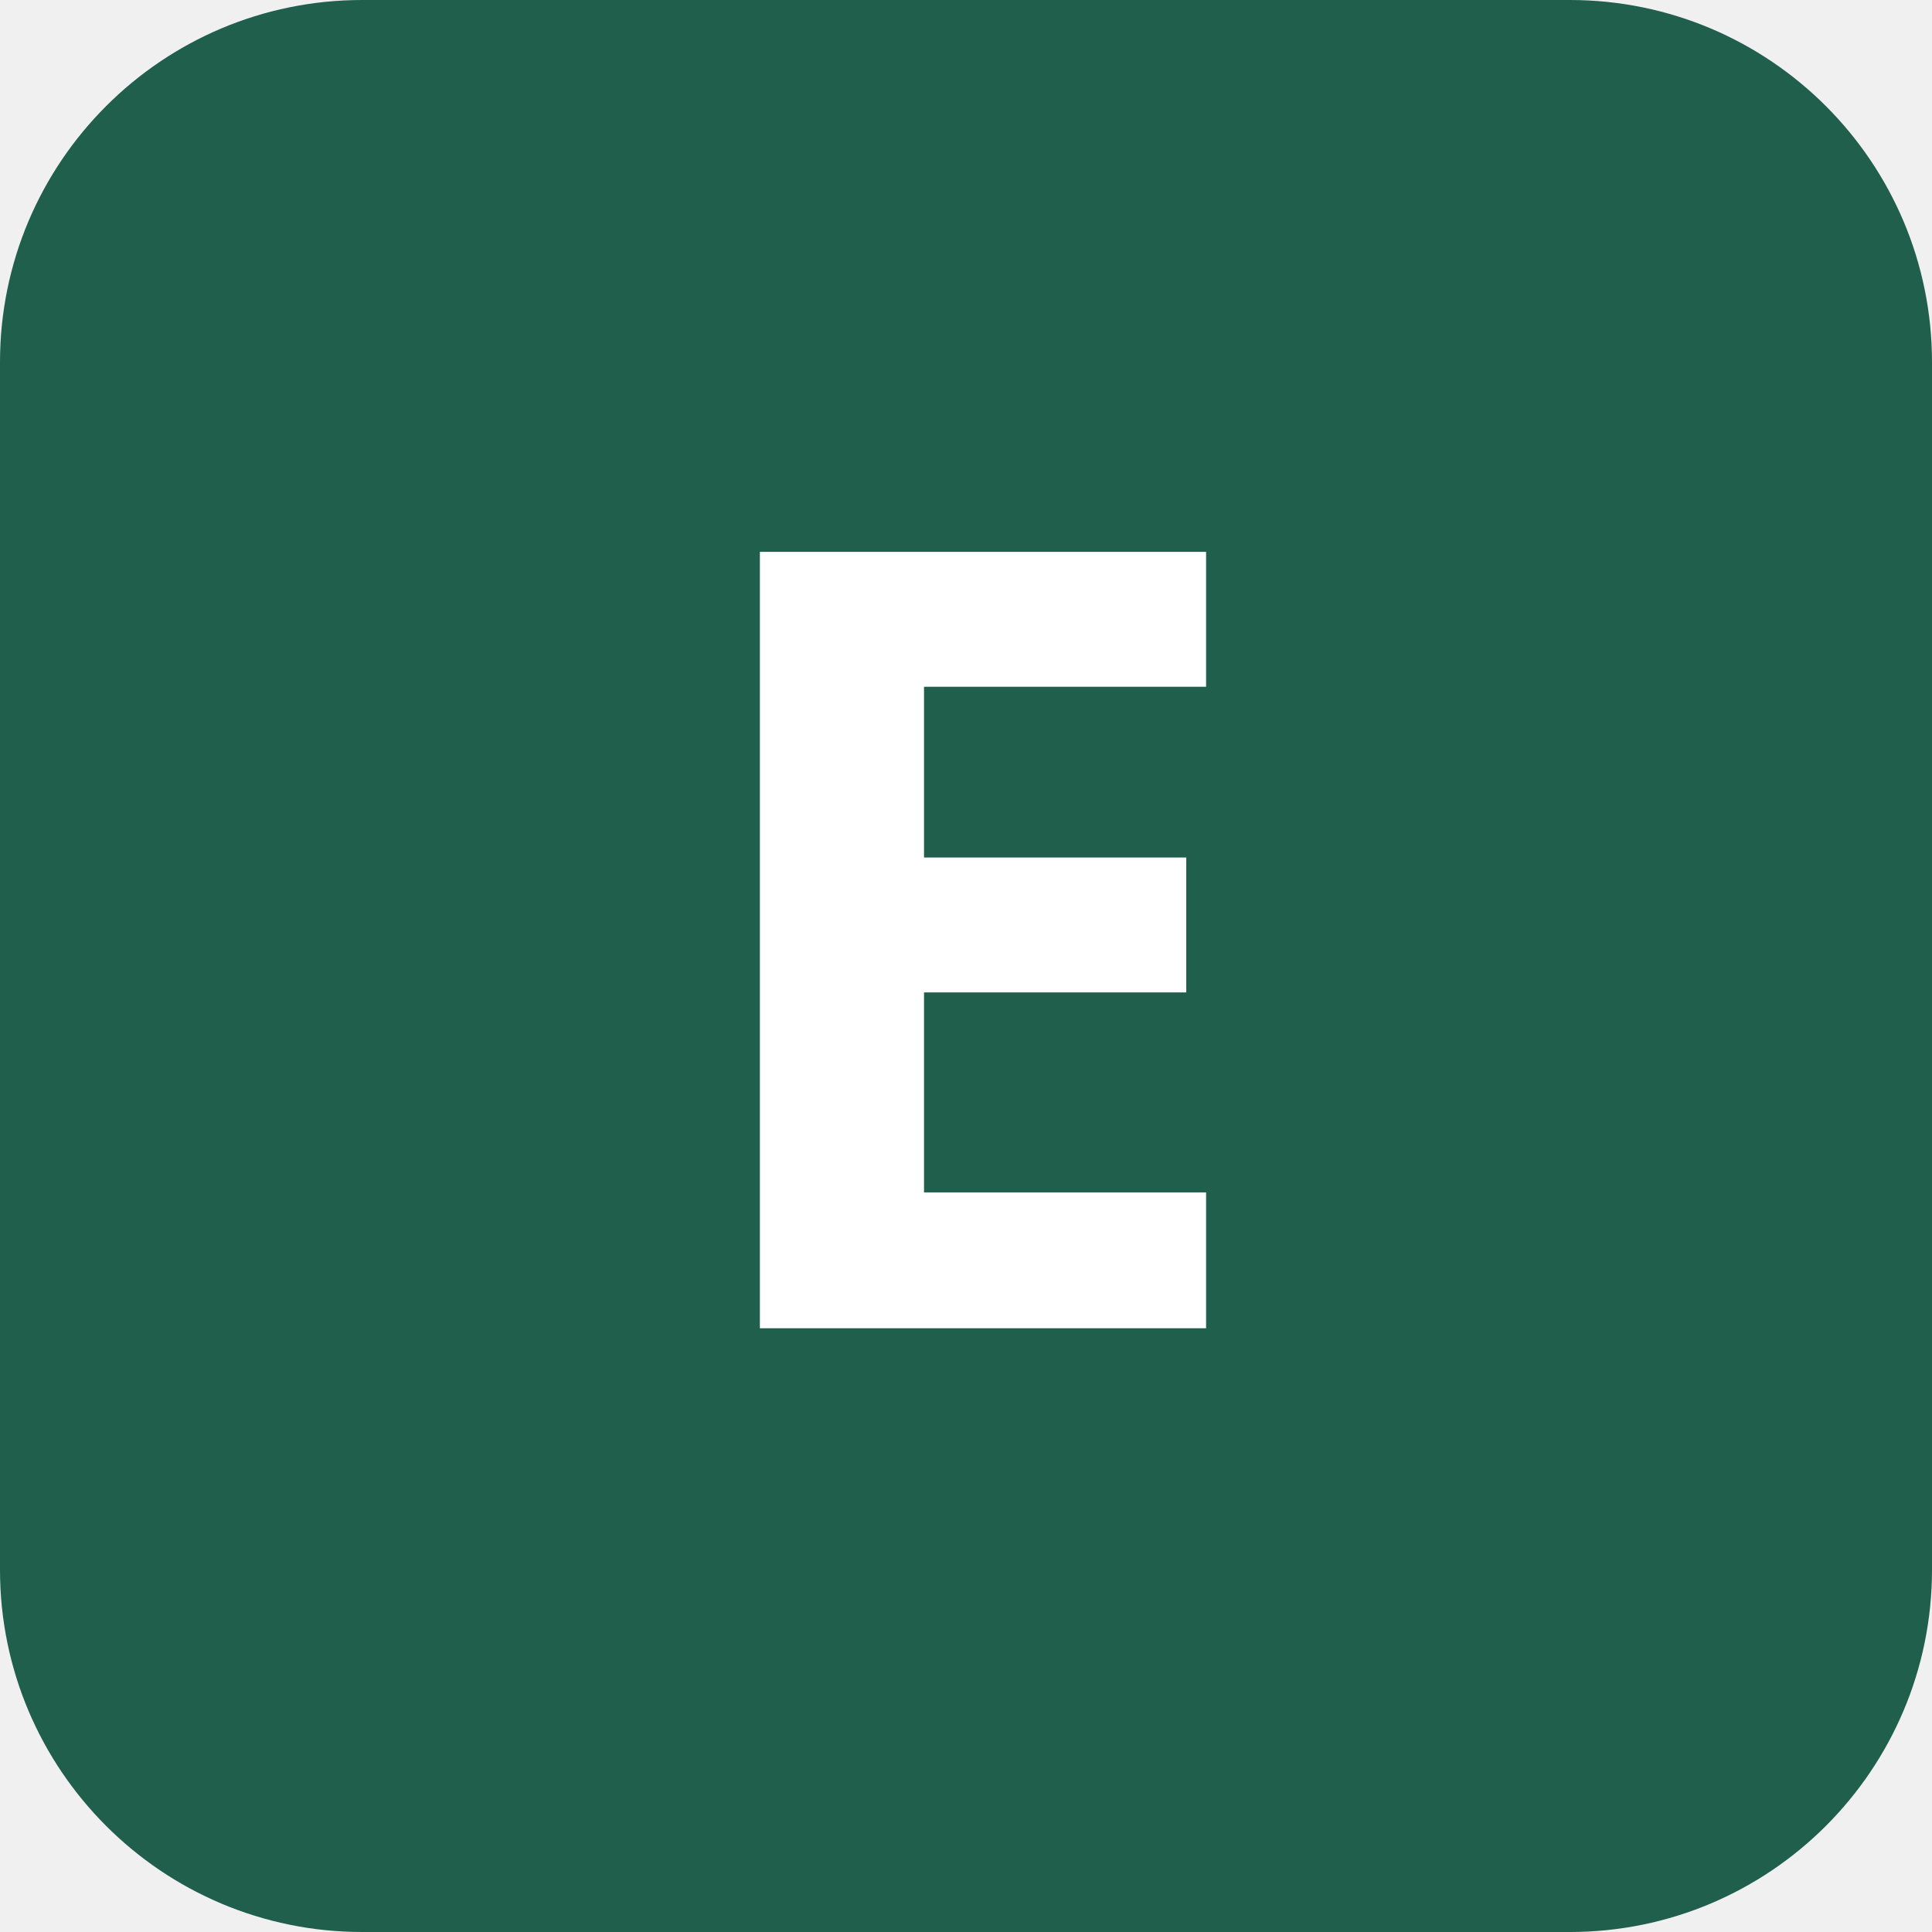
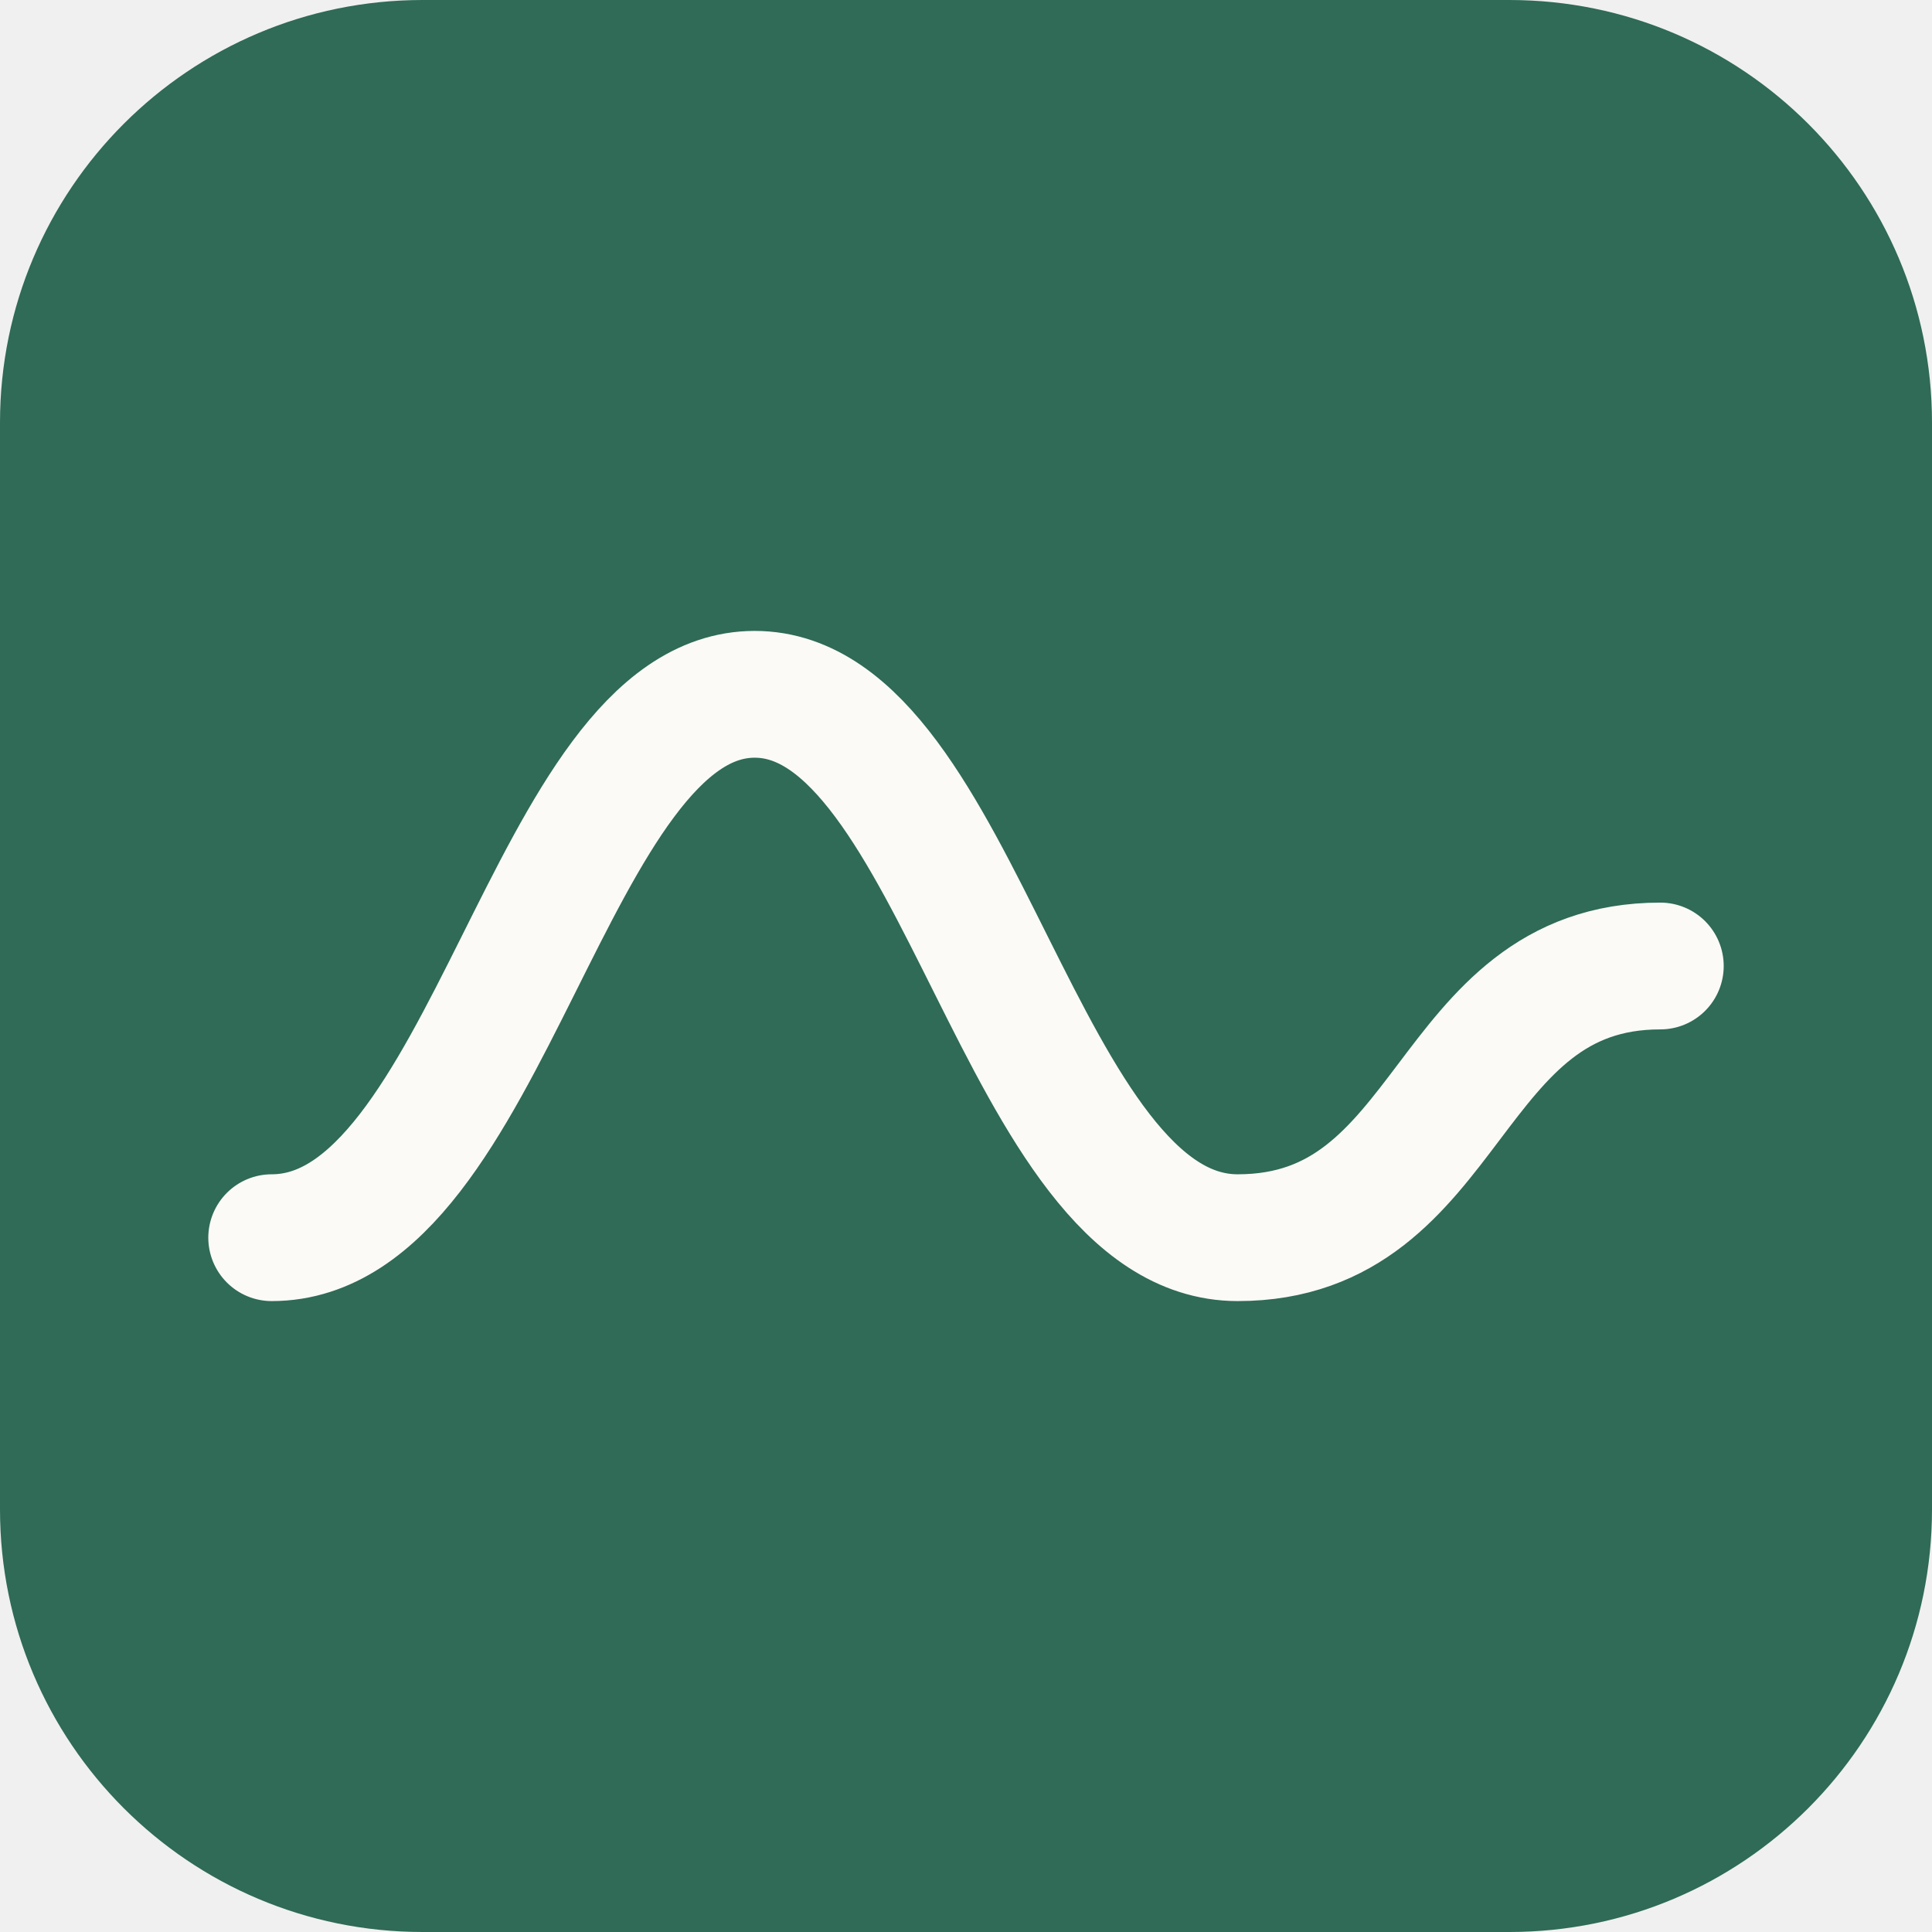
- <svg xmlns="http://www.w3.org/2000/svg" viewBox="0 0 32 32">
-   <rect width="32" height="32" rx="6" fill="#1f5f4b" />
-   <text x="16" y="22" font-family="system-ui" font-size="18" font-weight="700" fill="#fff" text-anchor="middle">E</text>
+ <svg xmlns="http://www.w3.org/2000/svg" viewBox="0 0 32 32" role="img" aria-label="Dra. Guadalupe Cuevillas">
+   <rect width="32" height="32" rx="7" fill="#2F6B57" />
+   <path d="M4.5 20.5c3.6 0 4.6-9 8-9s4.4 9 8 9 3.4-4.5 7-4.5" fill="none" stroke="#FBFAF7" stroke-width="2.1" stroke-linecap="round" />
</svg>
